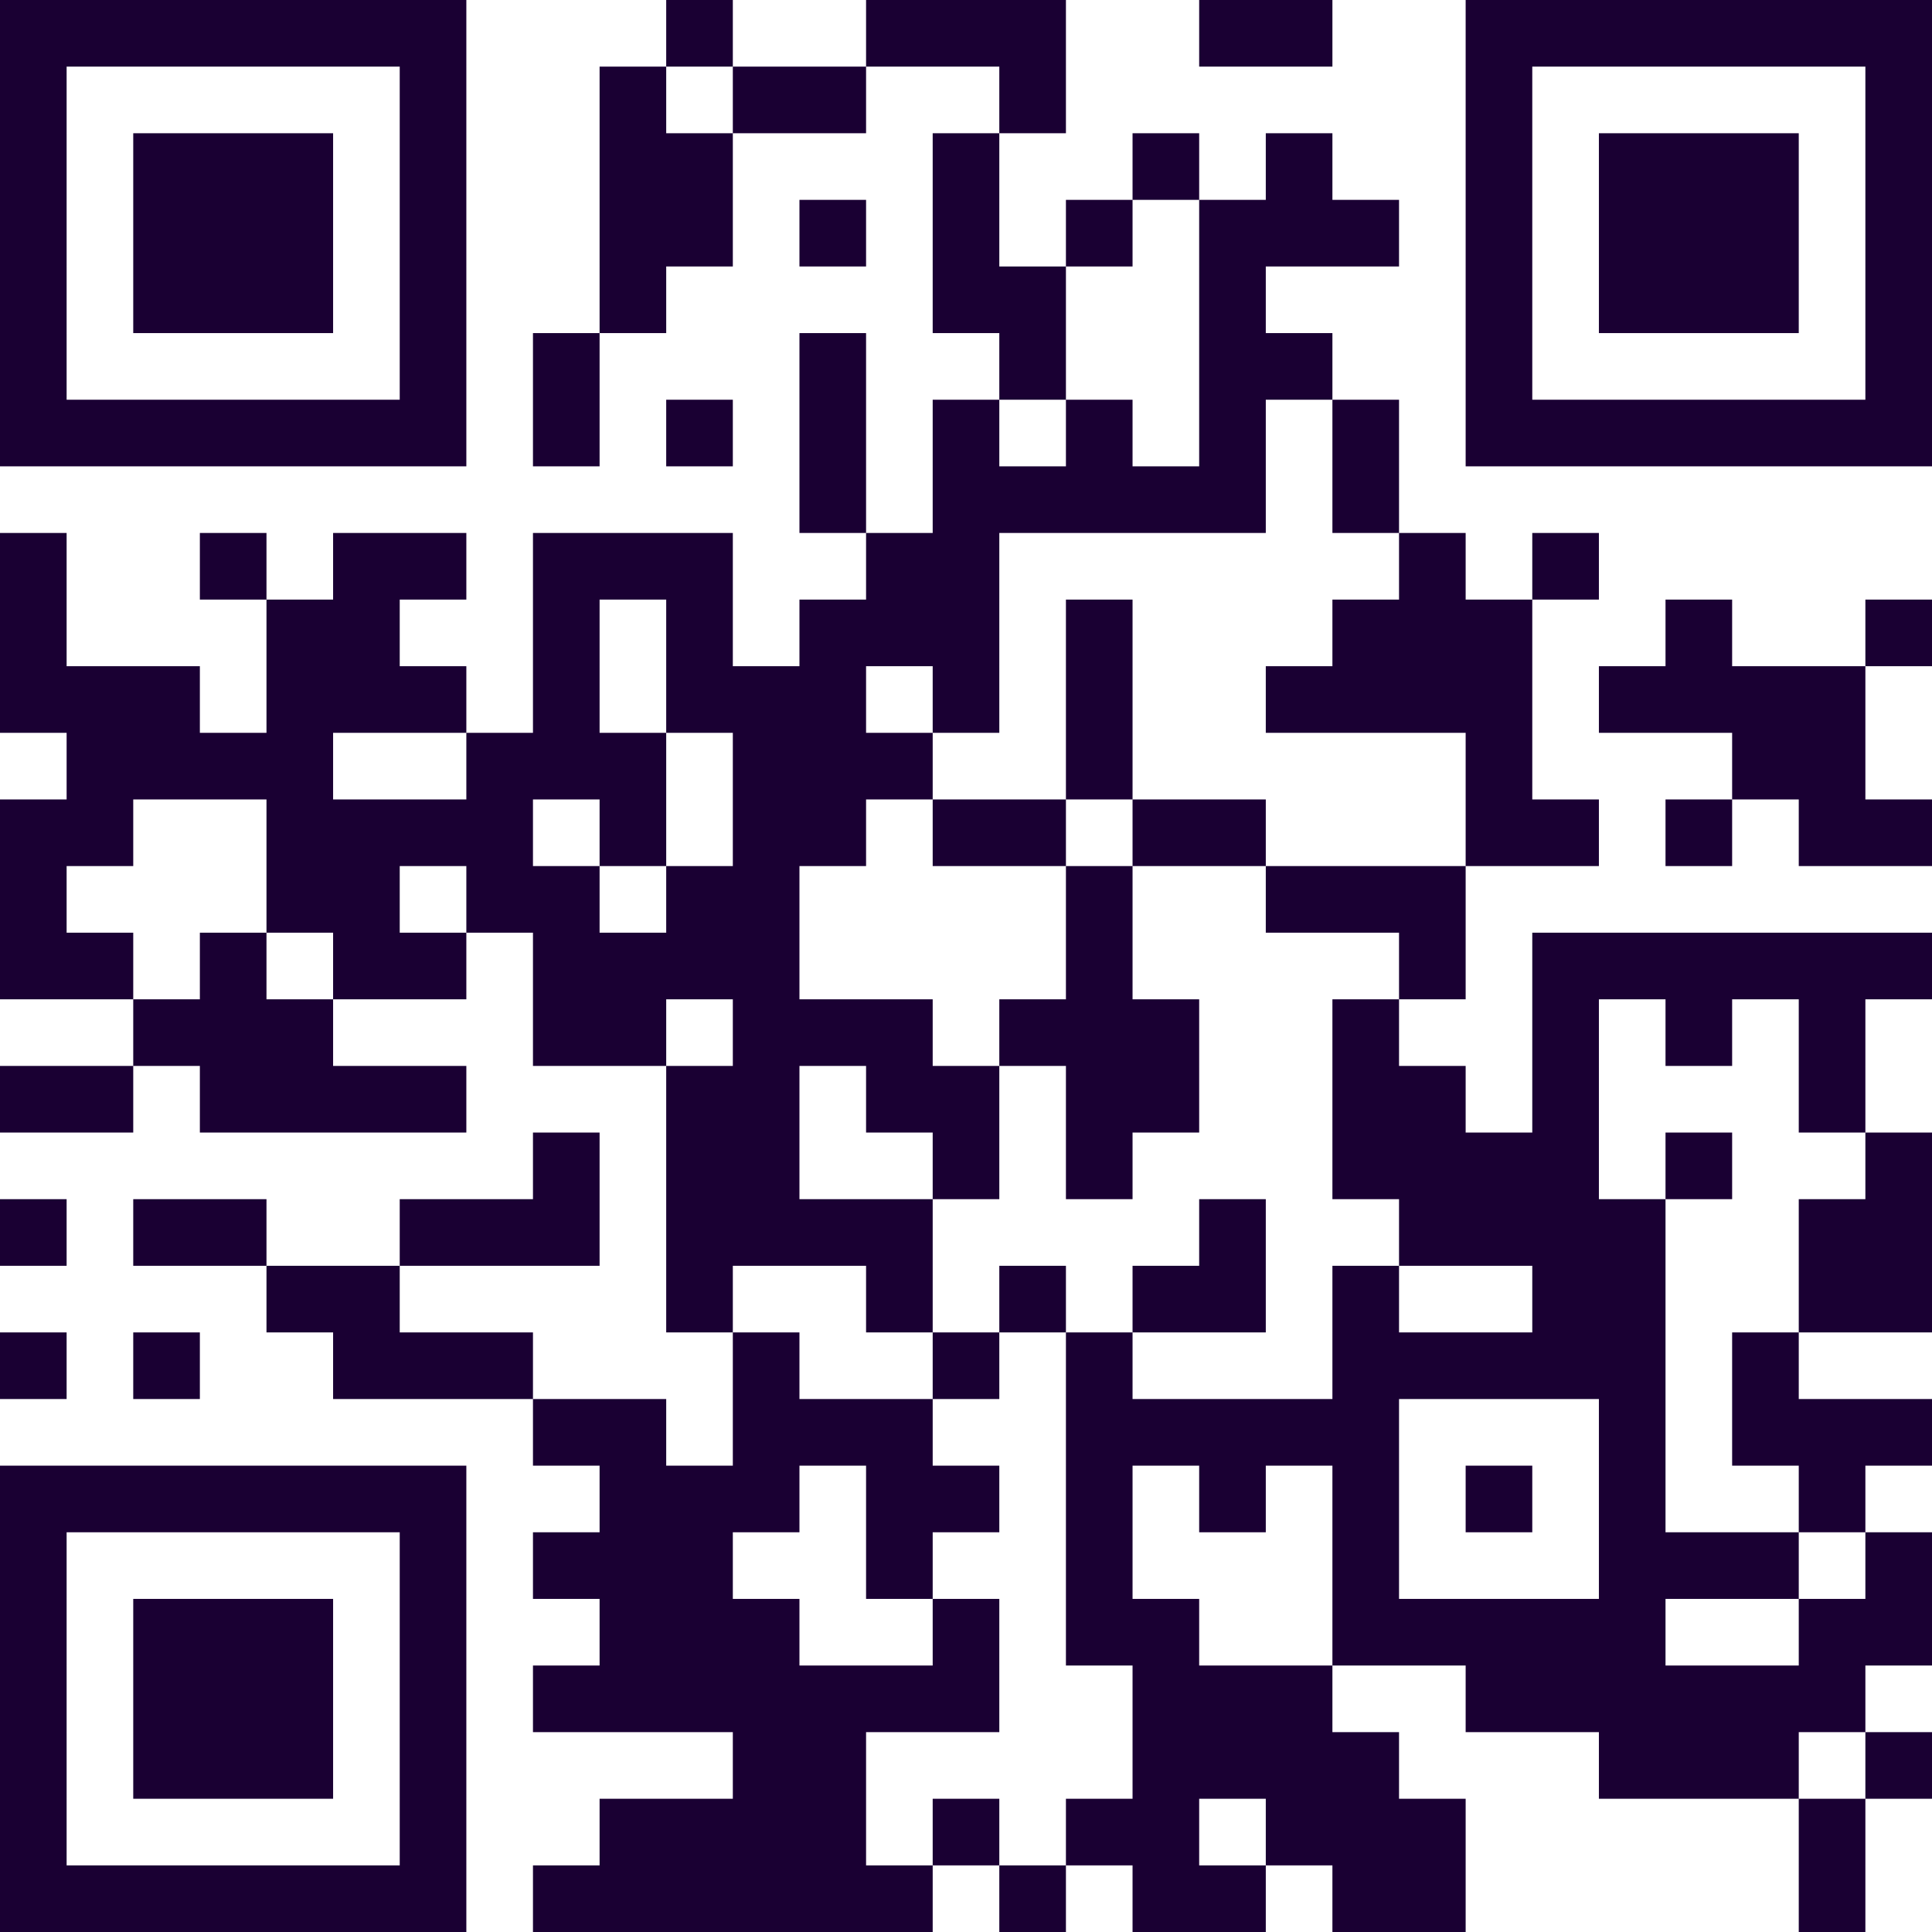
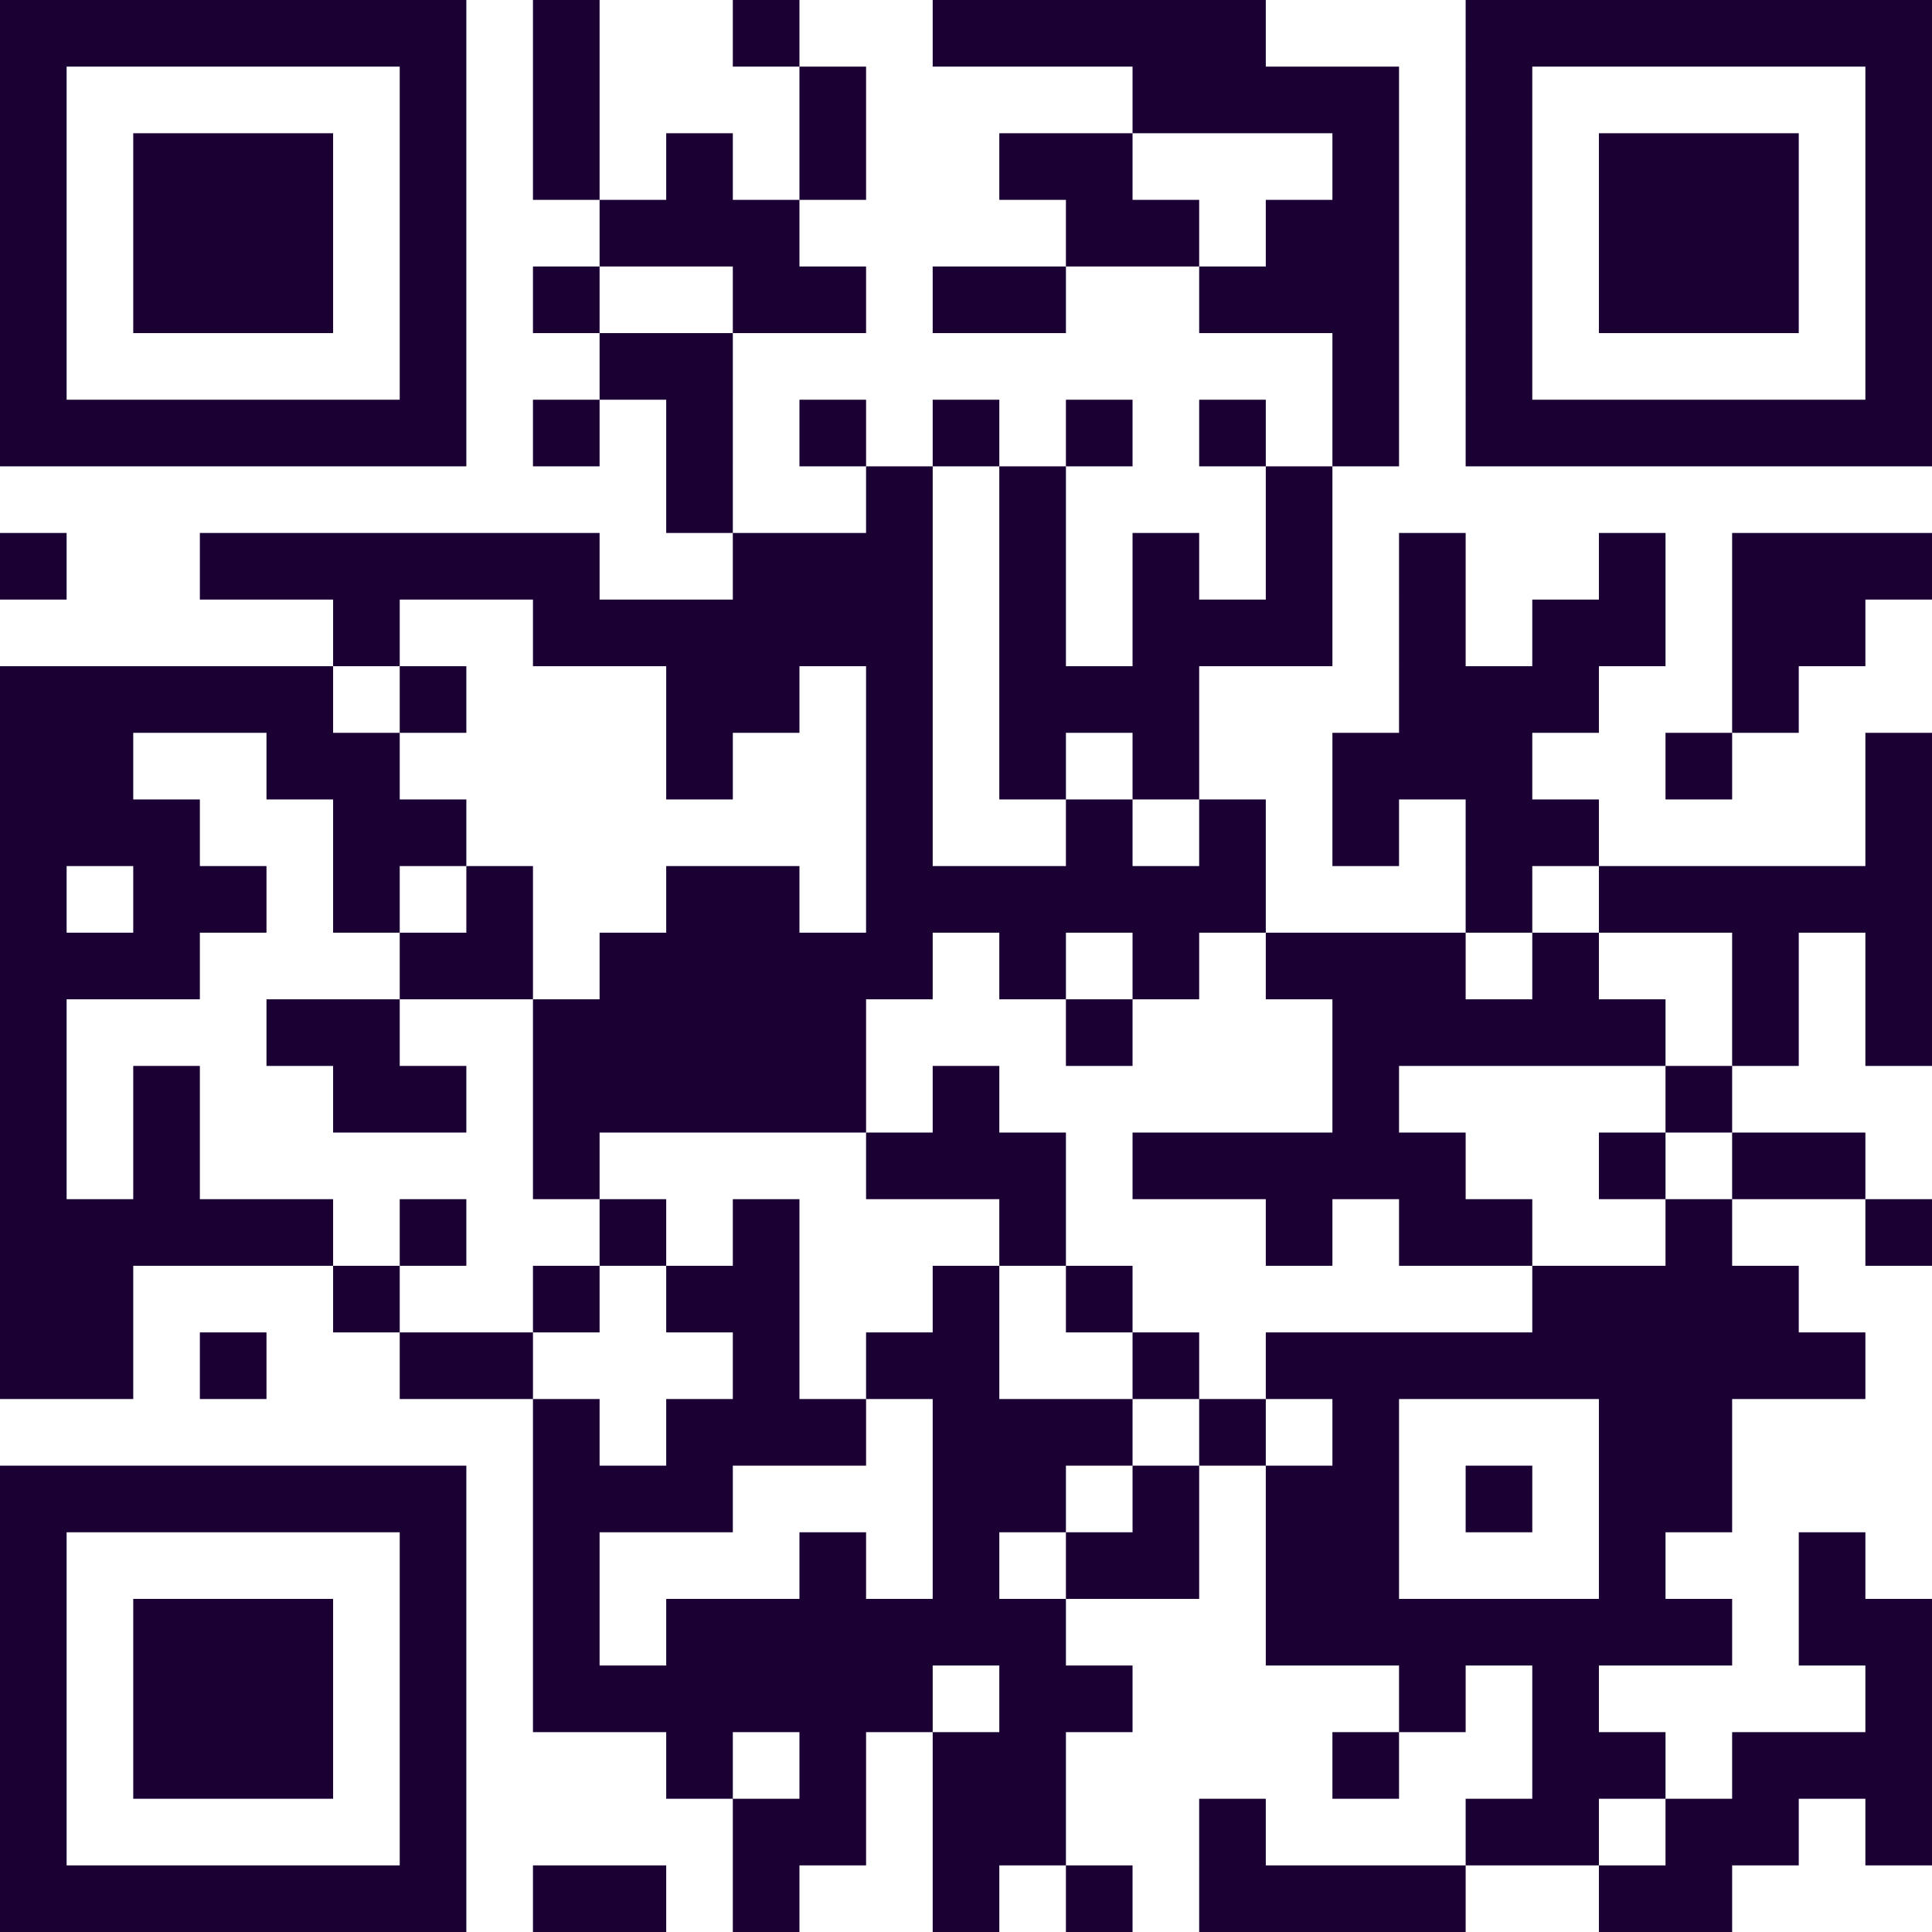
<svg xmlns="http://www.w3.org/2000/svg" viewBox="0 0 29 29" class="segno">
-   <path class="qrline" stroke="#1a0033" d="M0 0.5h7m3 0h1m2 0h3m2 0h2m2 0h7m-29 1h1m5 0h1m2 0h1m1 0h2m2 0h1m6 0h1m5 0h1m-29 1h1m1 0h3m1 0h1m2 0h2m3 0h1m2 0h1m1 0h1m2 0h1m1 0h3m1 0h1m-29 1h1m1 0h3m1 0h1m2 0h2m1 0h1m1 0h1m1 0h1m1 0h3m1 0h1m1 0h3m1 0h1m-29 1h1m1 0h3m1 0h1m2 0h1m4 0h2m2 0h1m3 0h1m1 0h3m1 0h1m-29 1h1m5 0h1m1 0h1m3 0h1m2 0h1m2 0h2m2 0h1m5 0h1m-29 1h7m1 0h1m1 0h1m1 0h1m1 0h1m1 0h1m1 0h1m1 0h1m1 0h7m-17 1h1m1 0h5m1 0h1m-21 1h1m2 0h1m1 0h2m1 0h3m2 0h2m6 0h1m1 0h1m-24 1h1m3 0h2m2 0h1m1 0h1m1 0h3m1 0h1m3 0h3m2 0h1m2 0h1m-29 1h3m1 0h3m1 0h1m1 0h3m1 0h1m1 0h1m2 0h4m1 0h4m-27 1h4m2 0h3m1 0h3m2 0h1m5 0h1m3 0h2m-28 1h2m2 0h4m1 0h1m1 0h2m1 0h2m1 0h2m3 0h2m1 0h1m1 0h2m-29 1h1m3 0h2m1 0h2m1 0h2m4 0h1m2 0h3m-22 1h2m1 0h1m1 0h2m1 0h4m4 0h1m4 0h1m1 0h6m-27 1h3m3 0h2m1 0h3m1 0h3m2 0h1m2 0h1m1 0h1m1 0h1m-28 1h2m1 0h4m3 0h2m1 0h2m1 0h2m2 0h2m1 0h1m3 0h1m-20 1h1m1 0h2m2 0h1m1 0h1m3 0h4m1 0h1m2 0h1m-29 1h1m1 0h2m2 0h3m1 0h4m4 0h1m2 0h4m2 0h2m-25 1h2m4 0h1m2 0h1m1 0h1m1 0h2m1 0h1m2 0h2m2 0h2m-29 1h1m1 0h1m2 0h3m3 0h1m2 0h1m1 0h1m3 0h5m1 0h1m-19 1h2m1 0h3m2 0h5m3 0h1m1 0h3m-29 1h7m2 0h3m1 0h2m1 0h1m1 0h1m1 0h1m1 0h1m1 0h1m2 0h1m-28 1h1m5 0h1m1 0h3m2 0h1m2 0h1m3 0h1m3 0h3m1 0h1m-29 1h1m1 0h3m1 0h1m2 0h3m2 0h1m1 0h2m2 0h5m2 0h2m-29 1h1m1 0h3m1 0h1m1 0h7m2 0h3m2 0h6m-28 1h1m1 0h3m1 0h1m4 0h2m4 0h4m3 0h3m1 0h1m-29 1h1m5 0h1m2 0h4m1 0h1m1 0h2m1 0h3m5 0h1m-28 1h7m1 0h6m1 0h1m1 0h2m1 0h2m5 0h1" />
+   <path class="qrline" stroke="#1a0033" d="M0 0.5h7m1 0h1m2 0h1m2 0h5m3 0h7m-29 1h1m5 0h1m1 0h1m3 0h1m4 0h4m1 0h1m5 0h1m-29 1h1m1 0h3m1 0h1m1 0h1m1 0h1m1 0h1m2 0h2m3 0h1m1 0h1m1 0h3m1 0h1m-29 1h1m1 0h3m1 0h1m2 0h3m4 0h2m1 0h2m1 0h1m1 0h3m1 0h1m-29 1h1m1 0h3m1 0h1m1 0h1m2 0h2m1 0h2m2 0h3m1 0h1m1 0h3m1 0h1m-29 1h1m5 0h1m2 0h2m9 0h1m1 0h1m5 0h1m-29 1h7m1 0h1m1 0h1m1 0h1m1 0h1m1 0h1m1 0h1m1 0h1m1 0h7m-19 1h1m2 0h1m1 0h1m3 0h1m-20 1h1m2 0h6m2 0h3m1 0h1m1 0h1m1 0h1m1 0h1m2 0h1m1 0h3m-24 1h1m2 0h6m1 0h1m1 0h3m1 0h1m1 0h2m1 0h2m-28 1h5m1 0h1m3 0h2m1 0h1m1 0h3m3 0h3m2 0h1m-27 1h2m2 0h2m4 0h1m2 0h1m1 0h1m1 0h1m2 0h3m2 0h1m2 0h1m-29 1h3m2 0h2m6 0h1m2 0h1m1 0h1m1 0h1m1 0h2m4 0h1m-29 1h1m1 0h2m1 0h1m1 0h1m2 0h2m1 0h6m3 0h1m1 0h5m-29 1h3m3 0h2m1 0h5m1 0h1m1 0h1m1 0h3m1 0h1m2 0h1m1 0h1m-29 1h1m3 0h2m2 0h5m3 0h1m3 0h5m1 0h1m1 0h1m-29 1h1m1 0h1m2 0h2m1 0h5m1 0h1m5 0h1m4 0h1m-26 1h1m1 0h1m5 0h1m4 0h3m1 0h5m2 0h1m1 0h2m-28 1h5m1 0h1m2 0h1m1 0h1m3 0h1m3 0h1m1 0h2m2 0h1m2 0h1m-29 1h2m3 0h1m2 0h1m1 0h2m2 0h1m1 0h1m6 0h4m-27 1h2m1 0h1m2 0h2m3 0h1m1 0h2m2 0h1m1 0h9m-20 1h1m1 0h3m1 0h3m1 0h1m1 0h1m3 0h2m-26 1h7m1 0h3m3 0h2m1 0h1m1 0h2m1 0h1m1 0h2m-26 1h1m5 0h1m1 0h1m3 0h1m1 0h1m1 0h2m1 0h2m3 0h1m2 0h1m-28 1h1m1 0h3m1 0h1m1 0h1m1 0h6m3 0h7m1 0h2m-29 1h1m1 0h3m1 0h1m1 0h6m1 0h2m4 0h1m1 0h1m4 0h1m-29 1h1m1 0h3m1 0h1m3 0h1m1 0h1m1 0h2m4 0h1m2 0h2m1 0h3m-29 1h1m5 0h1m4 0h2m1 0h2m2 0h1m3 0h2m1 0h2m1 0h1m-29 1h7m1 0h2m1 0h1m2 0h1m1 0h1m1 0h4m2 0h2" />
</svg>
